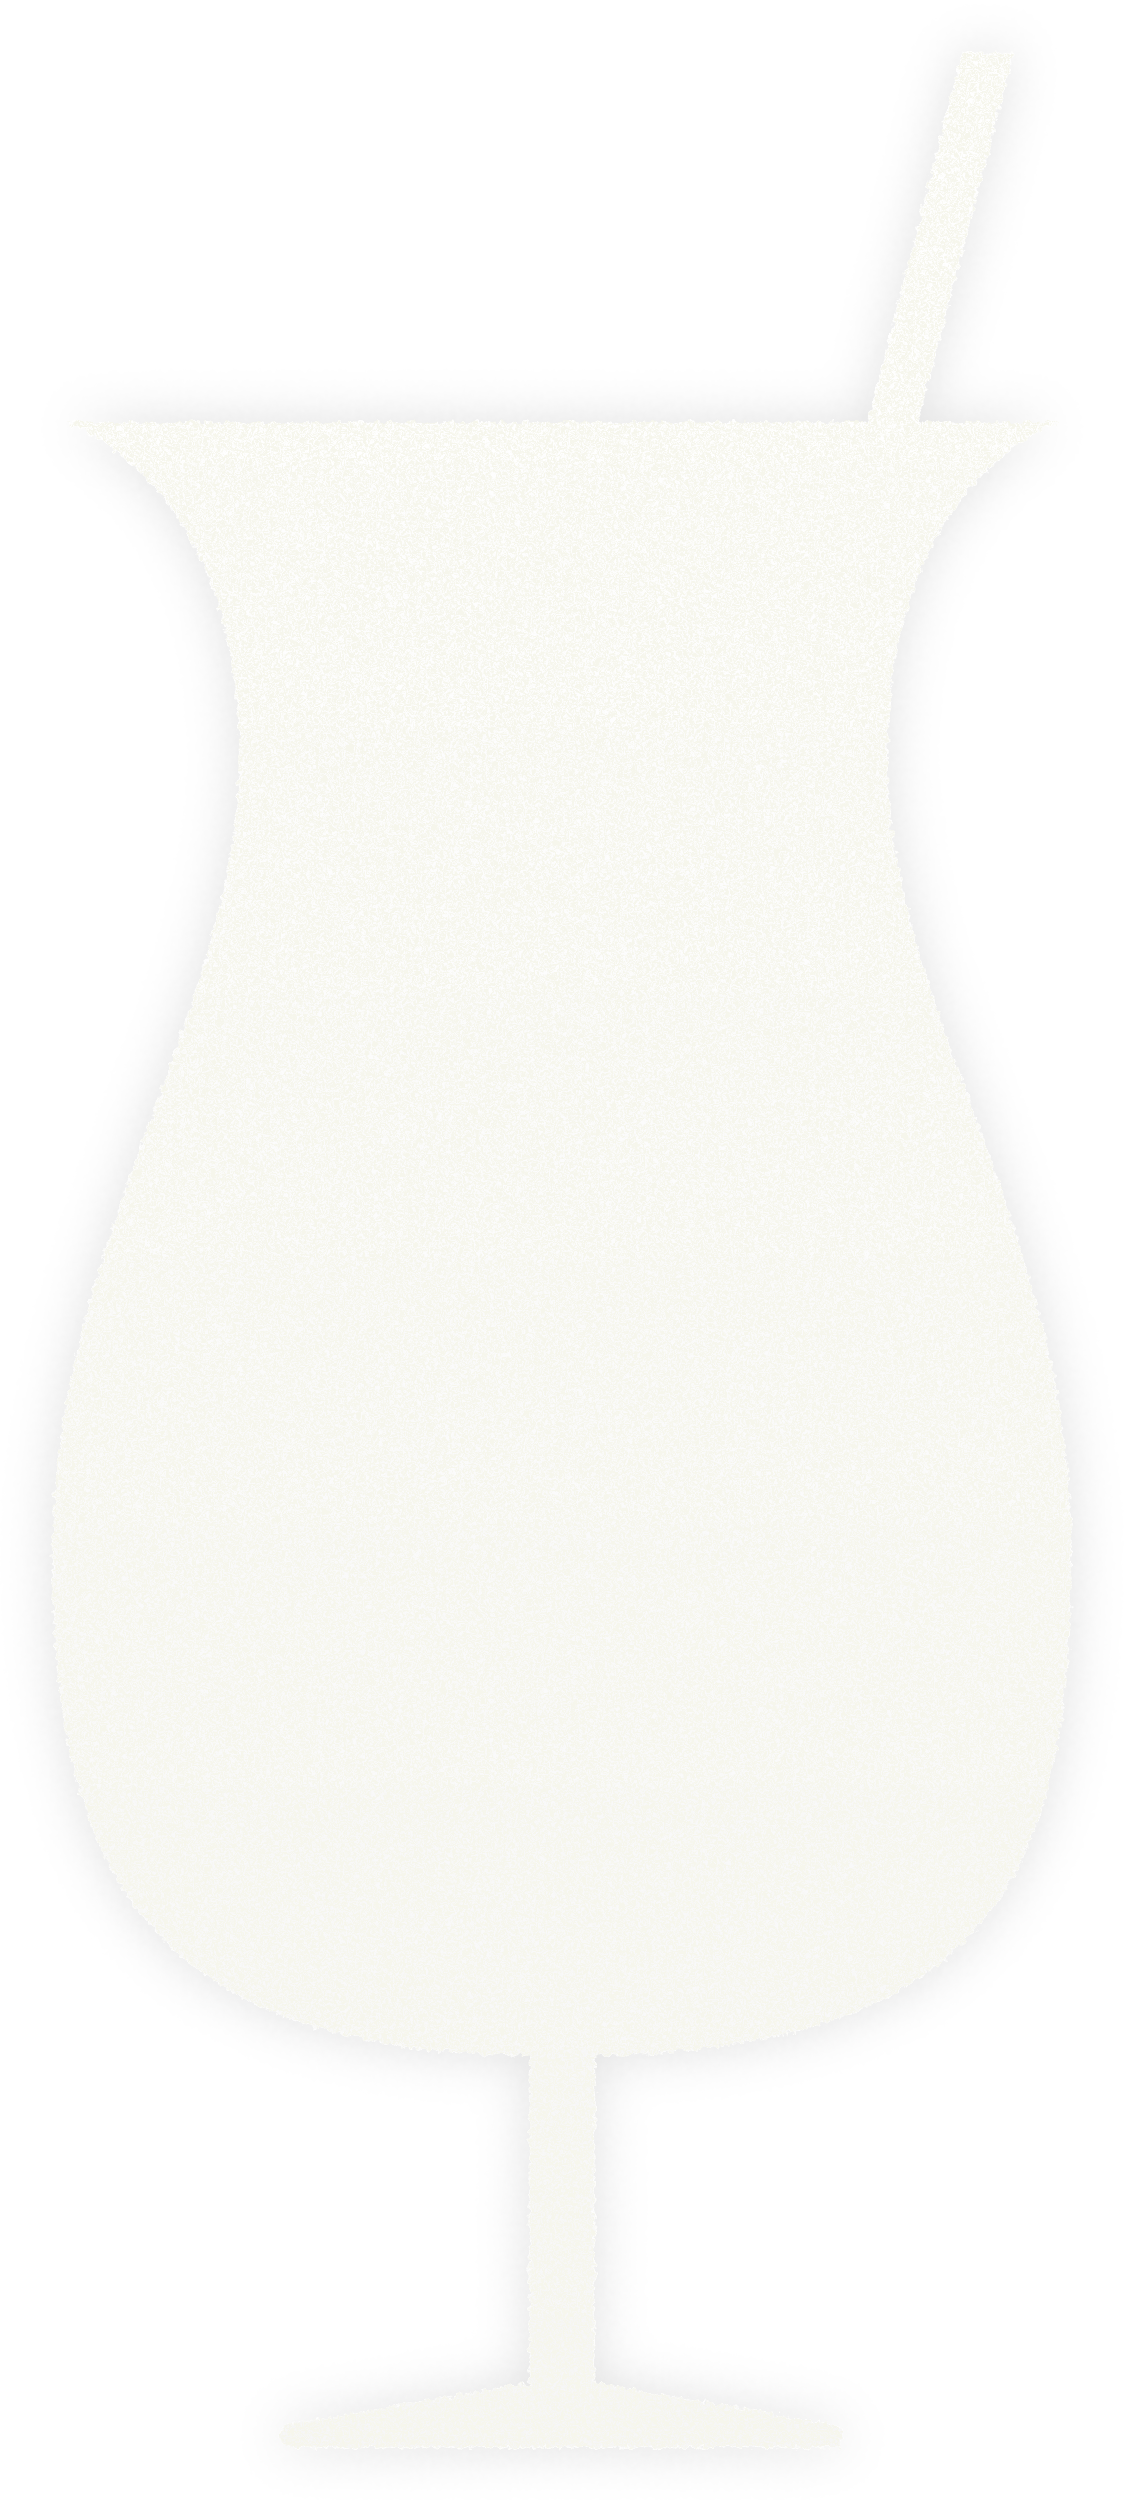
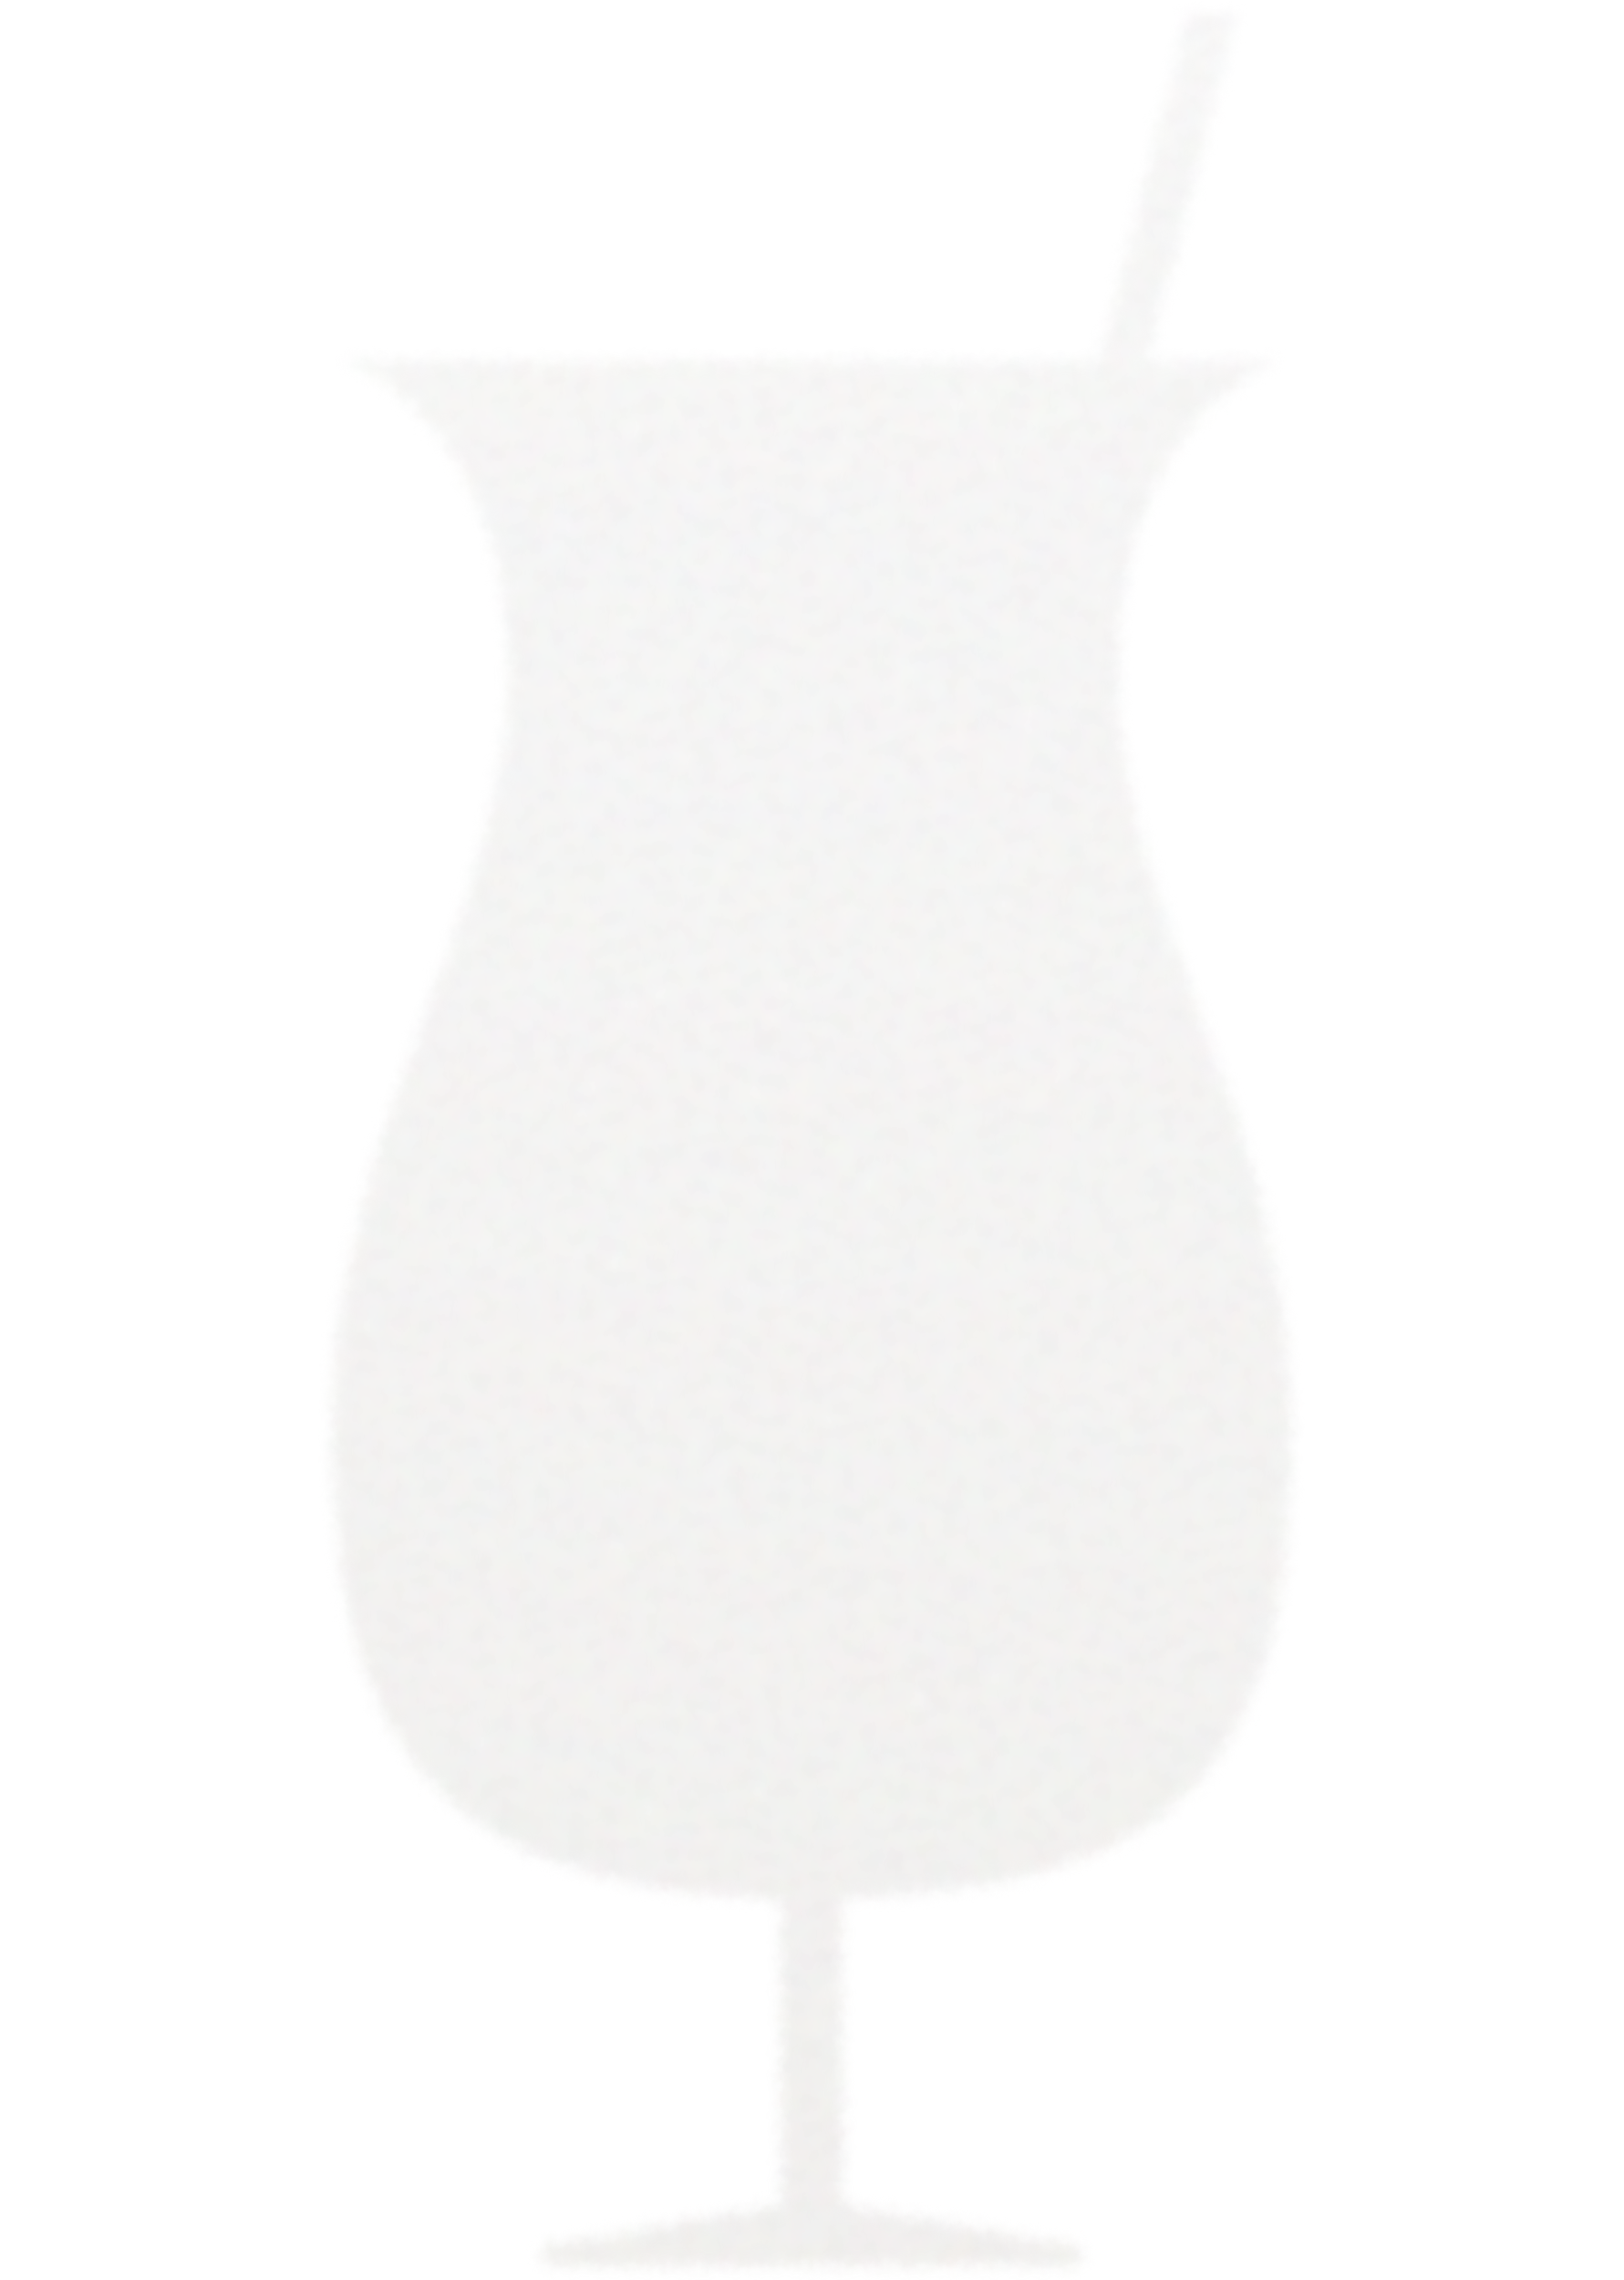
- <svg xmlns="http://www.w3.org/2000/svg" width="794" height="1766" viewBox="0 0 794 1766" fill="none">
-   <g filter="url(#filter0_dng_33_67)">
-     <path d="M45.899 298.12H613.291L679.898 37.2H715.842L648.335 298.12H747.934C747.934 298.12 624.387 337.664 626.7 539.387C628.715 715.084 756.633 870.526 756.633 1097.23C756.633 1318.18 705.501 1445.85 419.711 1452.19V1683.18L589.01 1712.76C598.646 1714.45 597.415 1728.64 587.633 1728.64H396.917H206.201C196.419 1728.64 195.195 1714.44 204.831 1712.76L374.123 1683.18V1452.26C97.998 1447.54 37.2 1315.88 37.2 1097.23C37.2 878.576 167.01 715.084 169.025 539.387C171.338 337.664 45.899 298.12 45.899 298.12Z" fill="url(#paint0_linear_33_67)" />
+ <svg xmlns="http://www.w3.org/2000/svg" width="1279" height="1796" viewBox="0 0 1279 1796" fill="none">
+   <g filter="url(#filter0_nfg_29_8)">
+     <path d="M271.193 284.356H866.279L936.136 10.7H973.835L903.033 284.356H1007.49C1007.49 284.356 877.916 325.829 880.342 537.398C882.456 721.671 1016.62 884.699 1016.62 1122.46C1016.62 1354.2 962.99 1488.1 663.25 1494.75V1737.02L845.249 1768.82C854.884 1770.5 853.653 1784.7 843.872 1784.7H639.343H434.815C425.033 1784.7 423.811 1770.5 433.447 1768.82L615.437 1737.02V1494.83C325.835 1489.88 262.069 1351.79 262.069 1122.46C262.069 893.142 398.215 721.671 400.328 537.398C402.755 325.829 271.193 284.356 271.193 284.356Z" fill="url(#paint0_linear_29_8)" fill-opacity="0.8" />
  </g>
  <defs>
-     <filter id="filter0_dng_33_67" x="0" y="0" width="793.833" height="1765.84" filterUnits="userSpaceOnUse" color-interpolation-filters="sRGB">
+     <filter id="filter0_nfg_29_8" x="251.369" y="1.23978e-05" width="775.948" height="1795.4" filterUnits="userSpaceOnUse" color-interpolation-filters="sRGB">
      <feFlood flood-opacity="0" result="BackgroundImageFix" />
-       <feColorMatrix in="SourceAlpha" type="matrix" values="0 0 0 0 0 0 0 0 0 0 0 0 0 0 0 0 0 0 127 0" result="hardAlpha" />
-       <feOffset />
-       <feGaussianBlur stdDeviation="18.6" />
-       <feComposite in2="hardAlpha" operator="out" />
-       <feColorMatrix type="matrix" values="0 0 0 0 0 0 0 0 0 0 0 0 0 0 0 0 0 0 0.12 0" />
-       <feBlend mode="normal" in2="BackgroundImageFix" result="effect1_dropShadow_33_67" />
      <feBlend mode="normal" in="SourceGraphic" in2="BackgroundImageFix" result="shape" />
-       <feTurbulence type="fractalNoise" baseFrequency="0.769 0.769" stitchTiles="stitch" numOctaves="3" result="noise" seed="1145" />
-       <feColorMatrix in="noise" type="luminanceToAlpha" result="alphaNoise" />
-       <feComponentTransfer in="alphaNoise" result="coloredNoise1">
+       <feTurbulence type="fractalNoise" baseFrequency="0.213 0.213" stitchTiles="stitch" numOctaves="3" result="noise" seed="1145" />
+       <feComponentTransfer in="noise" result="coloredNoise1">
+         <feFuncR type="linear" slope="2" intercept="-0.5" />
+         <feFuncG type="linear" slope="2" intercept="-0.5" />
+         <feFuncB type="linear" slope="2" intercept="-0.5" />
        <feFuncA type="discrete" tableValues="1 1 1 1 1 1 1 1 1 1 1 1 1 1 1 1 1 1 1 1 1 1 1 1 1 1 1 1 1 1 1 1 1 1 1 1 1 1 1 1 1 1 1 1 1 1 1 1 1 1 1 0 0 0 0 0 0 0 0 0 0 0 0 0 0 0 0 0 0 0 0 0 0 0 0 0 0 0 0 0 0 0 0 0 0 0 0 0 0 0 0 0 0 0 0 0 0 0 0 0 " />
      </feComponentTransfer>
      <feComposite operator="in" in2="shape" in="coloredNoise1" result="noise1Clipped" />
-       <feFlood flood-color="#F6F6EC" result="color1Flood" />
-       <feComposite operator="in" in2="noise1Clipped" in="color1Flood" result="color1" />
-       <feMerge result="effect2_noise_33_67">
+       <feComponentTransfer in="noise1Clipped" result="color1">
+         <feFuncA type="table" tableValues="0 0.15" />
+       </feComponentTransfer>
+       <feMerge result="effect1_noise_29_8">
        <feMergeNode in="shape" />
        <feMergeNode in="color1" />
      </feMerge>
-       <feBlend mode="normal" in="effect2_noise_33_67" in2="effect1_dropShadow_33_67" result="effect2_noise_33_67" />
-       <feTurbulence type="fractalNoise" baseFrequency="0.227 0.227" numOctaves="3" seed="3824" />
-       <feDisplacementMap in="effect2_noise_33_67" scale="6.6" xChannelSelector="R" yChannelSelector="G" result="displacedImage" width="100%" height="100%" />
-       <feMerge result="effect3_texture_33_67">
+       <feGaussianBlur stdDeviation="5.35" result="effect2_foregroundBlur_29_8" />
+       <feTurbulence type="fractalNoise" baseFrequency="0.103 0.103" numOctaves="3" seed="3824" />
+       <feDisplacementMap in="effect2_foregroundBlur_29_8" scale="8" xChannelSelector="R" yChannelSelector="G" result="displacedImage" width="100%" height="100%" />
+       <feMerge result="effect3_texture_29_8">
        <feMergeNode in="displacedImage" />
      </feMerge>
    </filter>
-     <linearGradient id="paint0_linear_33_67" x1="395.946" y1="233.589" x2="398.226" y2="1728.64" gradientUnits="userSpaceOnUse">
+     <linearGradient id="paint0_linear_29_8" x1="639.343" y1="10.7" x2="639.343" y2="1784.7" gradientUnits="userSpaceOnUse">
      <stop stop-color="white" />
-       <stop offset="1" stop-color="#F7F7F7" />
+       <stop offset="1" stop-color="#F6F5F3" />
    </linearGradient>
  </defs>
</svg>
